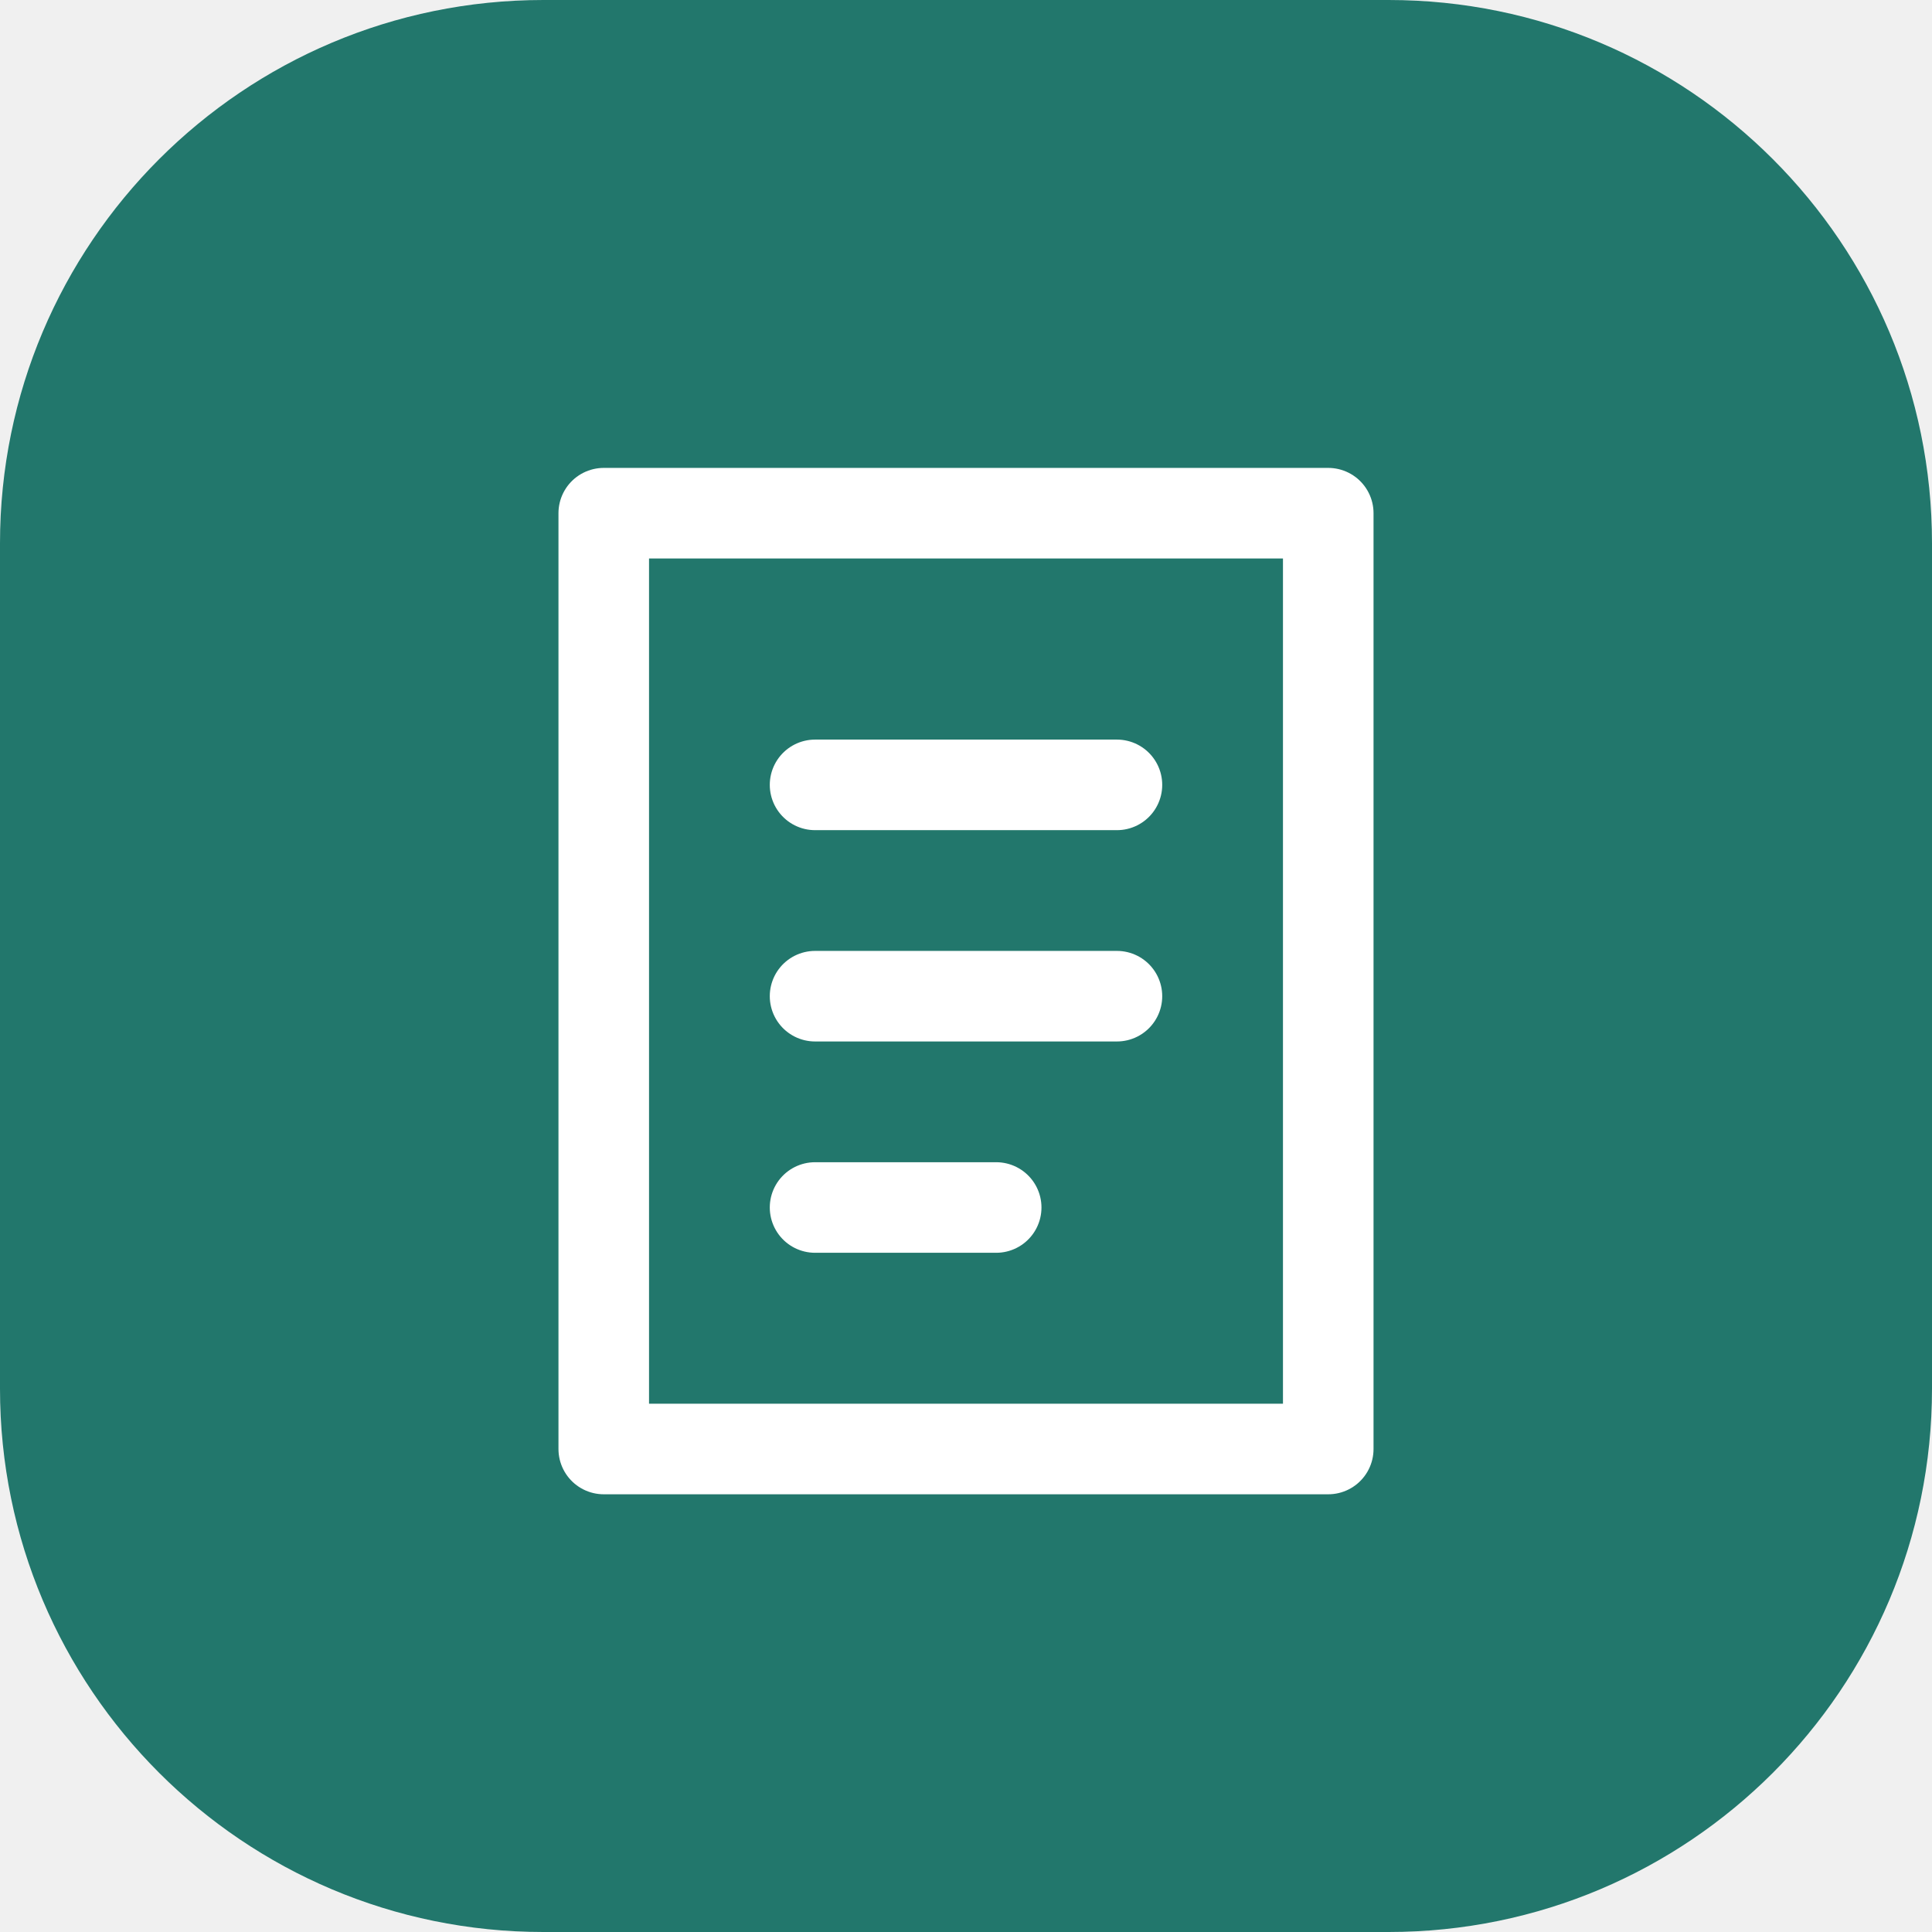
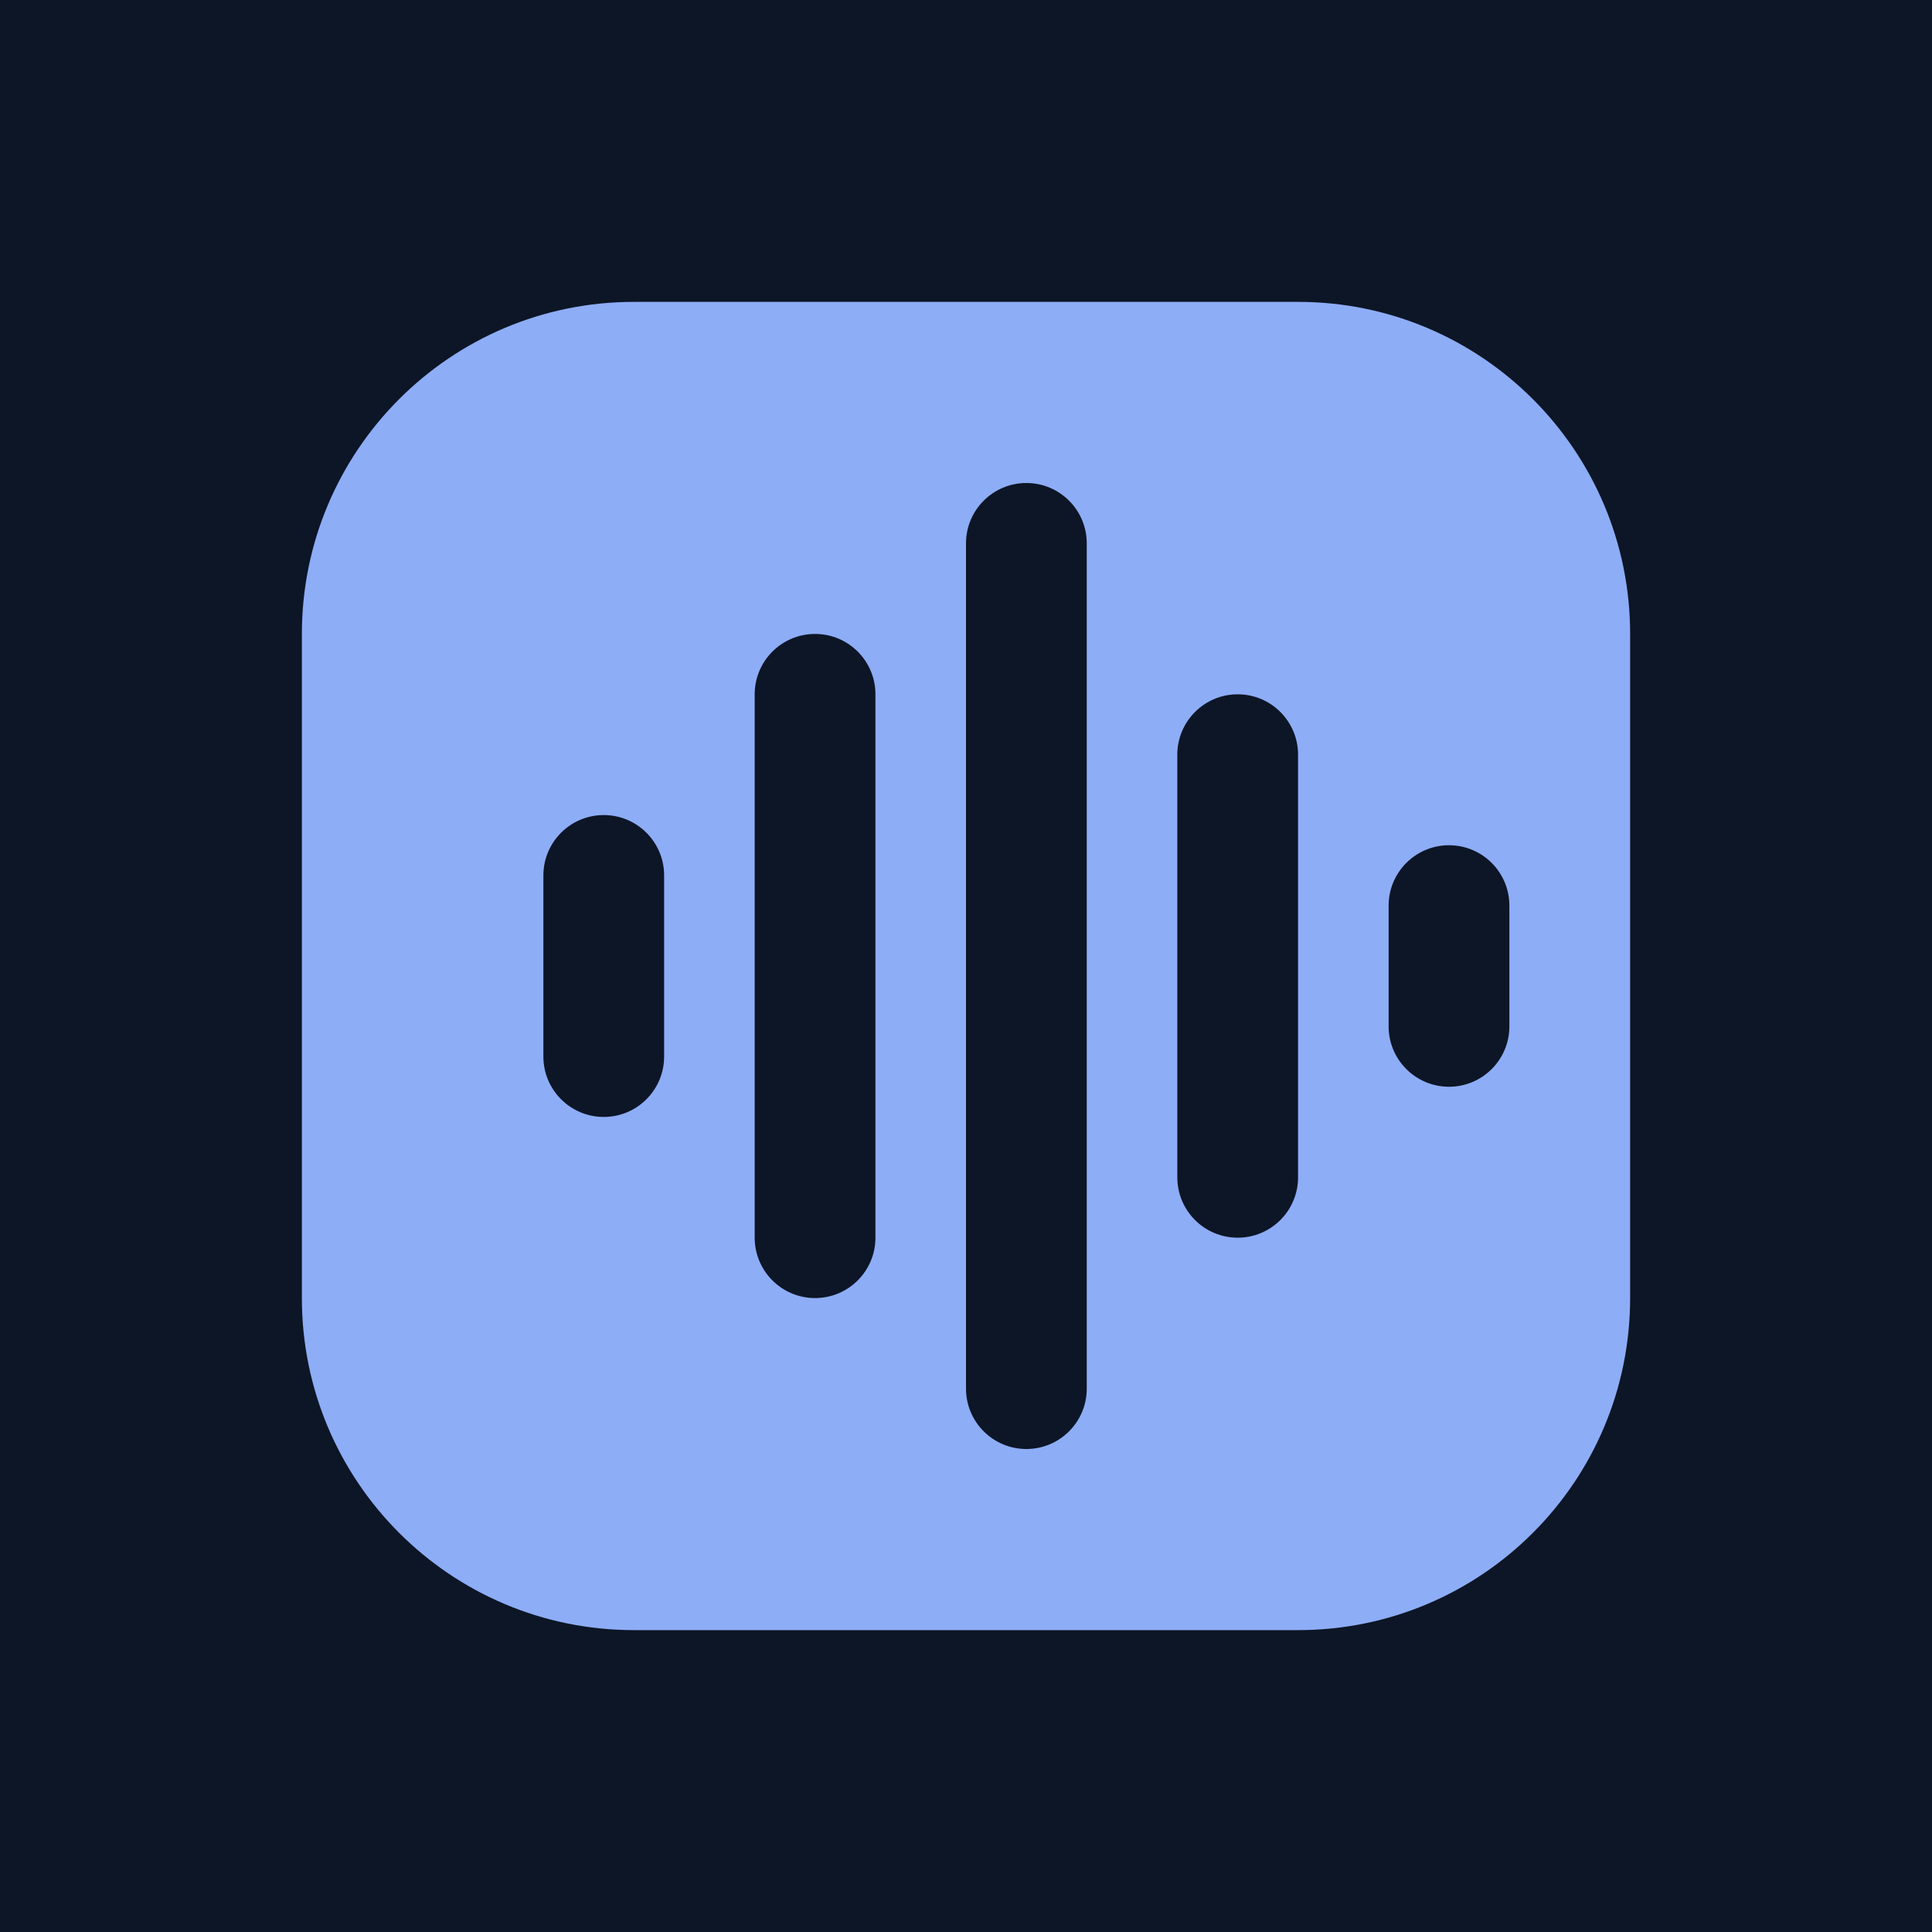
<svg xmlns="http://www.w3.org/2000/svg" viewBox="0 0 64 64">
-   <rect width="64" height="64" rx="18" fill="#22776c" />
-   <path d="M20 17h24v31H20z" fill="none" stroke="#fff" stroke-width="3" stroke-linejoin="round" />
-   <path d="M27 26h10m-10 7h10m-10 7h6" stroke="#fff" stroke-width="3" stroke-linecap="round" />
+   <rect width="64" height="64" fill="#0d1626" />
+   <rect x="10" y="10" width="44" height="44" rx="11" fill="#8eadf7" />
+   <g fill="#0d1626">
+     <rect x="18" y="27" width="4" height="10" rx="2" />
+     <rect x="25" y="21" width="4" height="22" rx="2" />
+     <rect x="32" y="16" width="4" height="32" rx="2" />
+     <rect x="39" y="23" width="4" height="18" rx="2" />
+     <rect x="46" y="28" width="4" height="8" rx="2" />
+   </g>
</svg>
